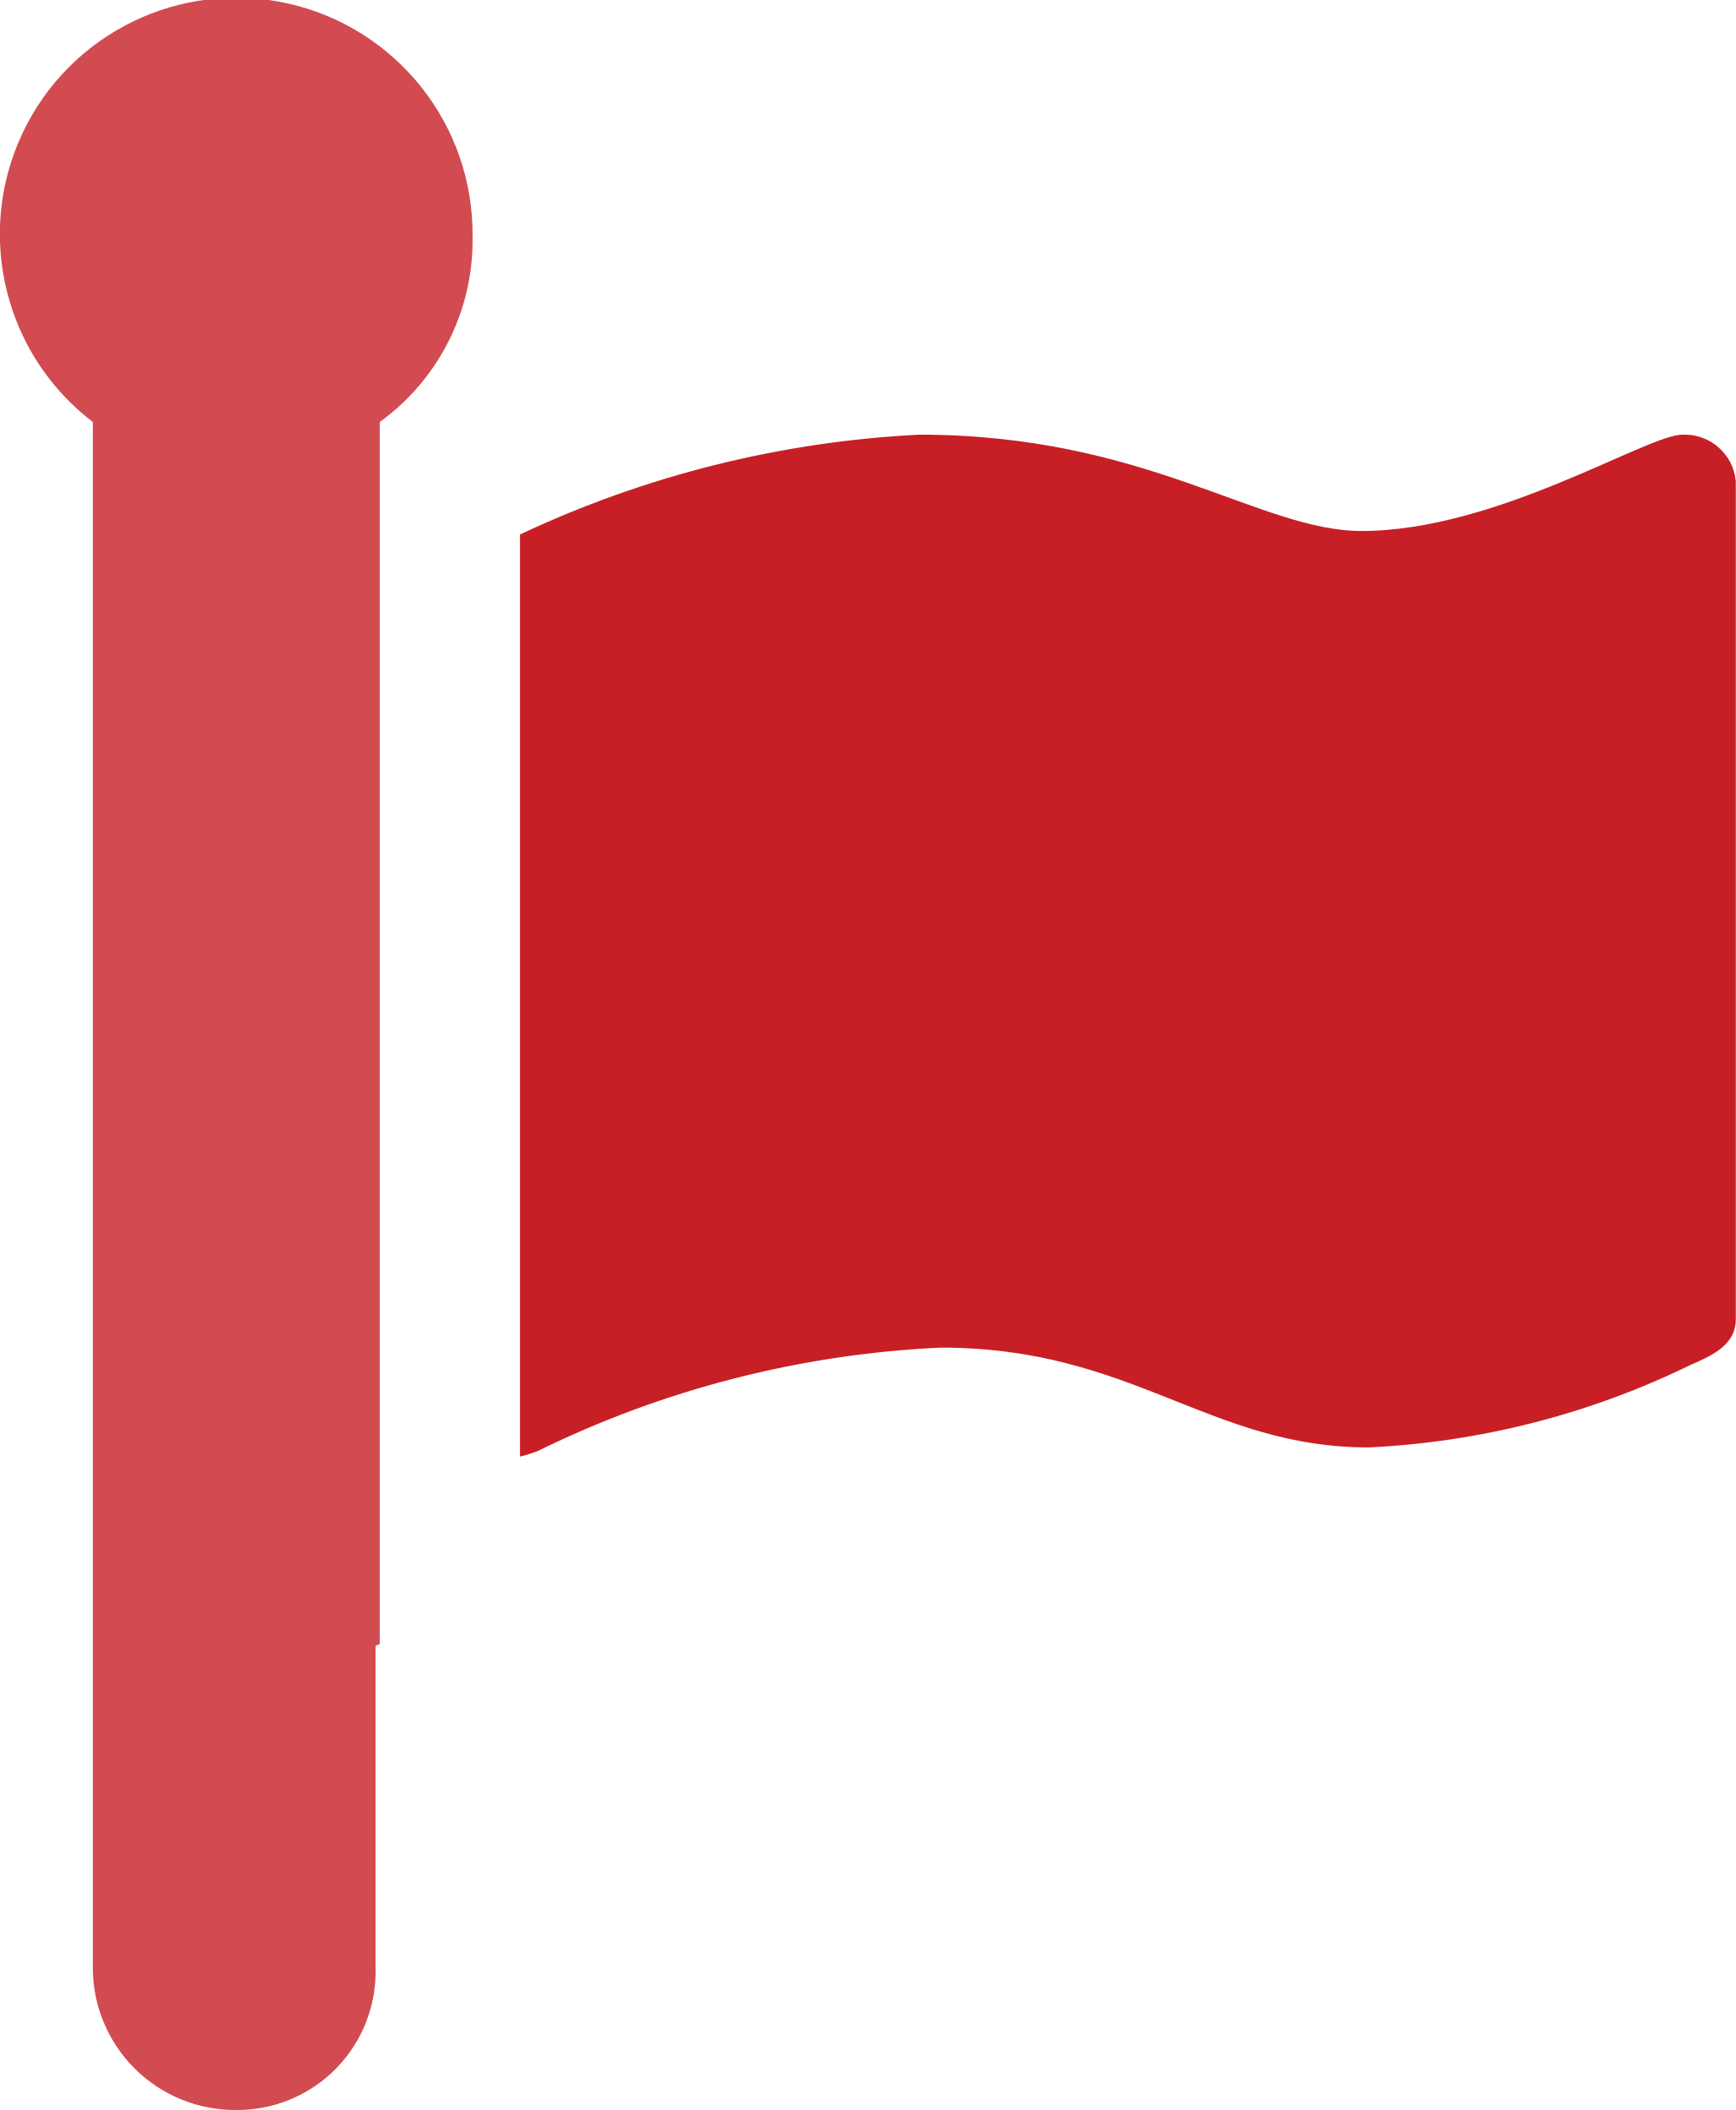
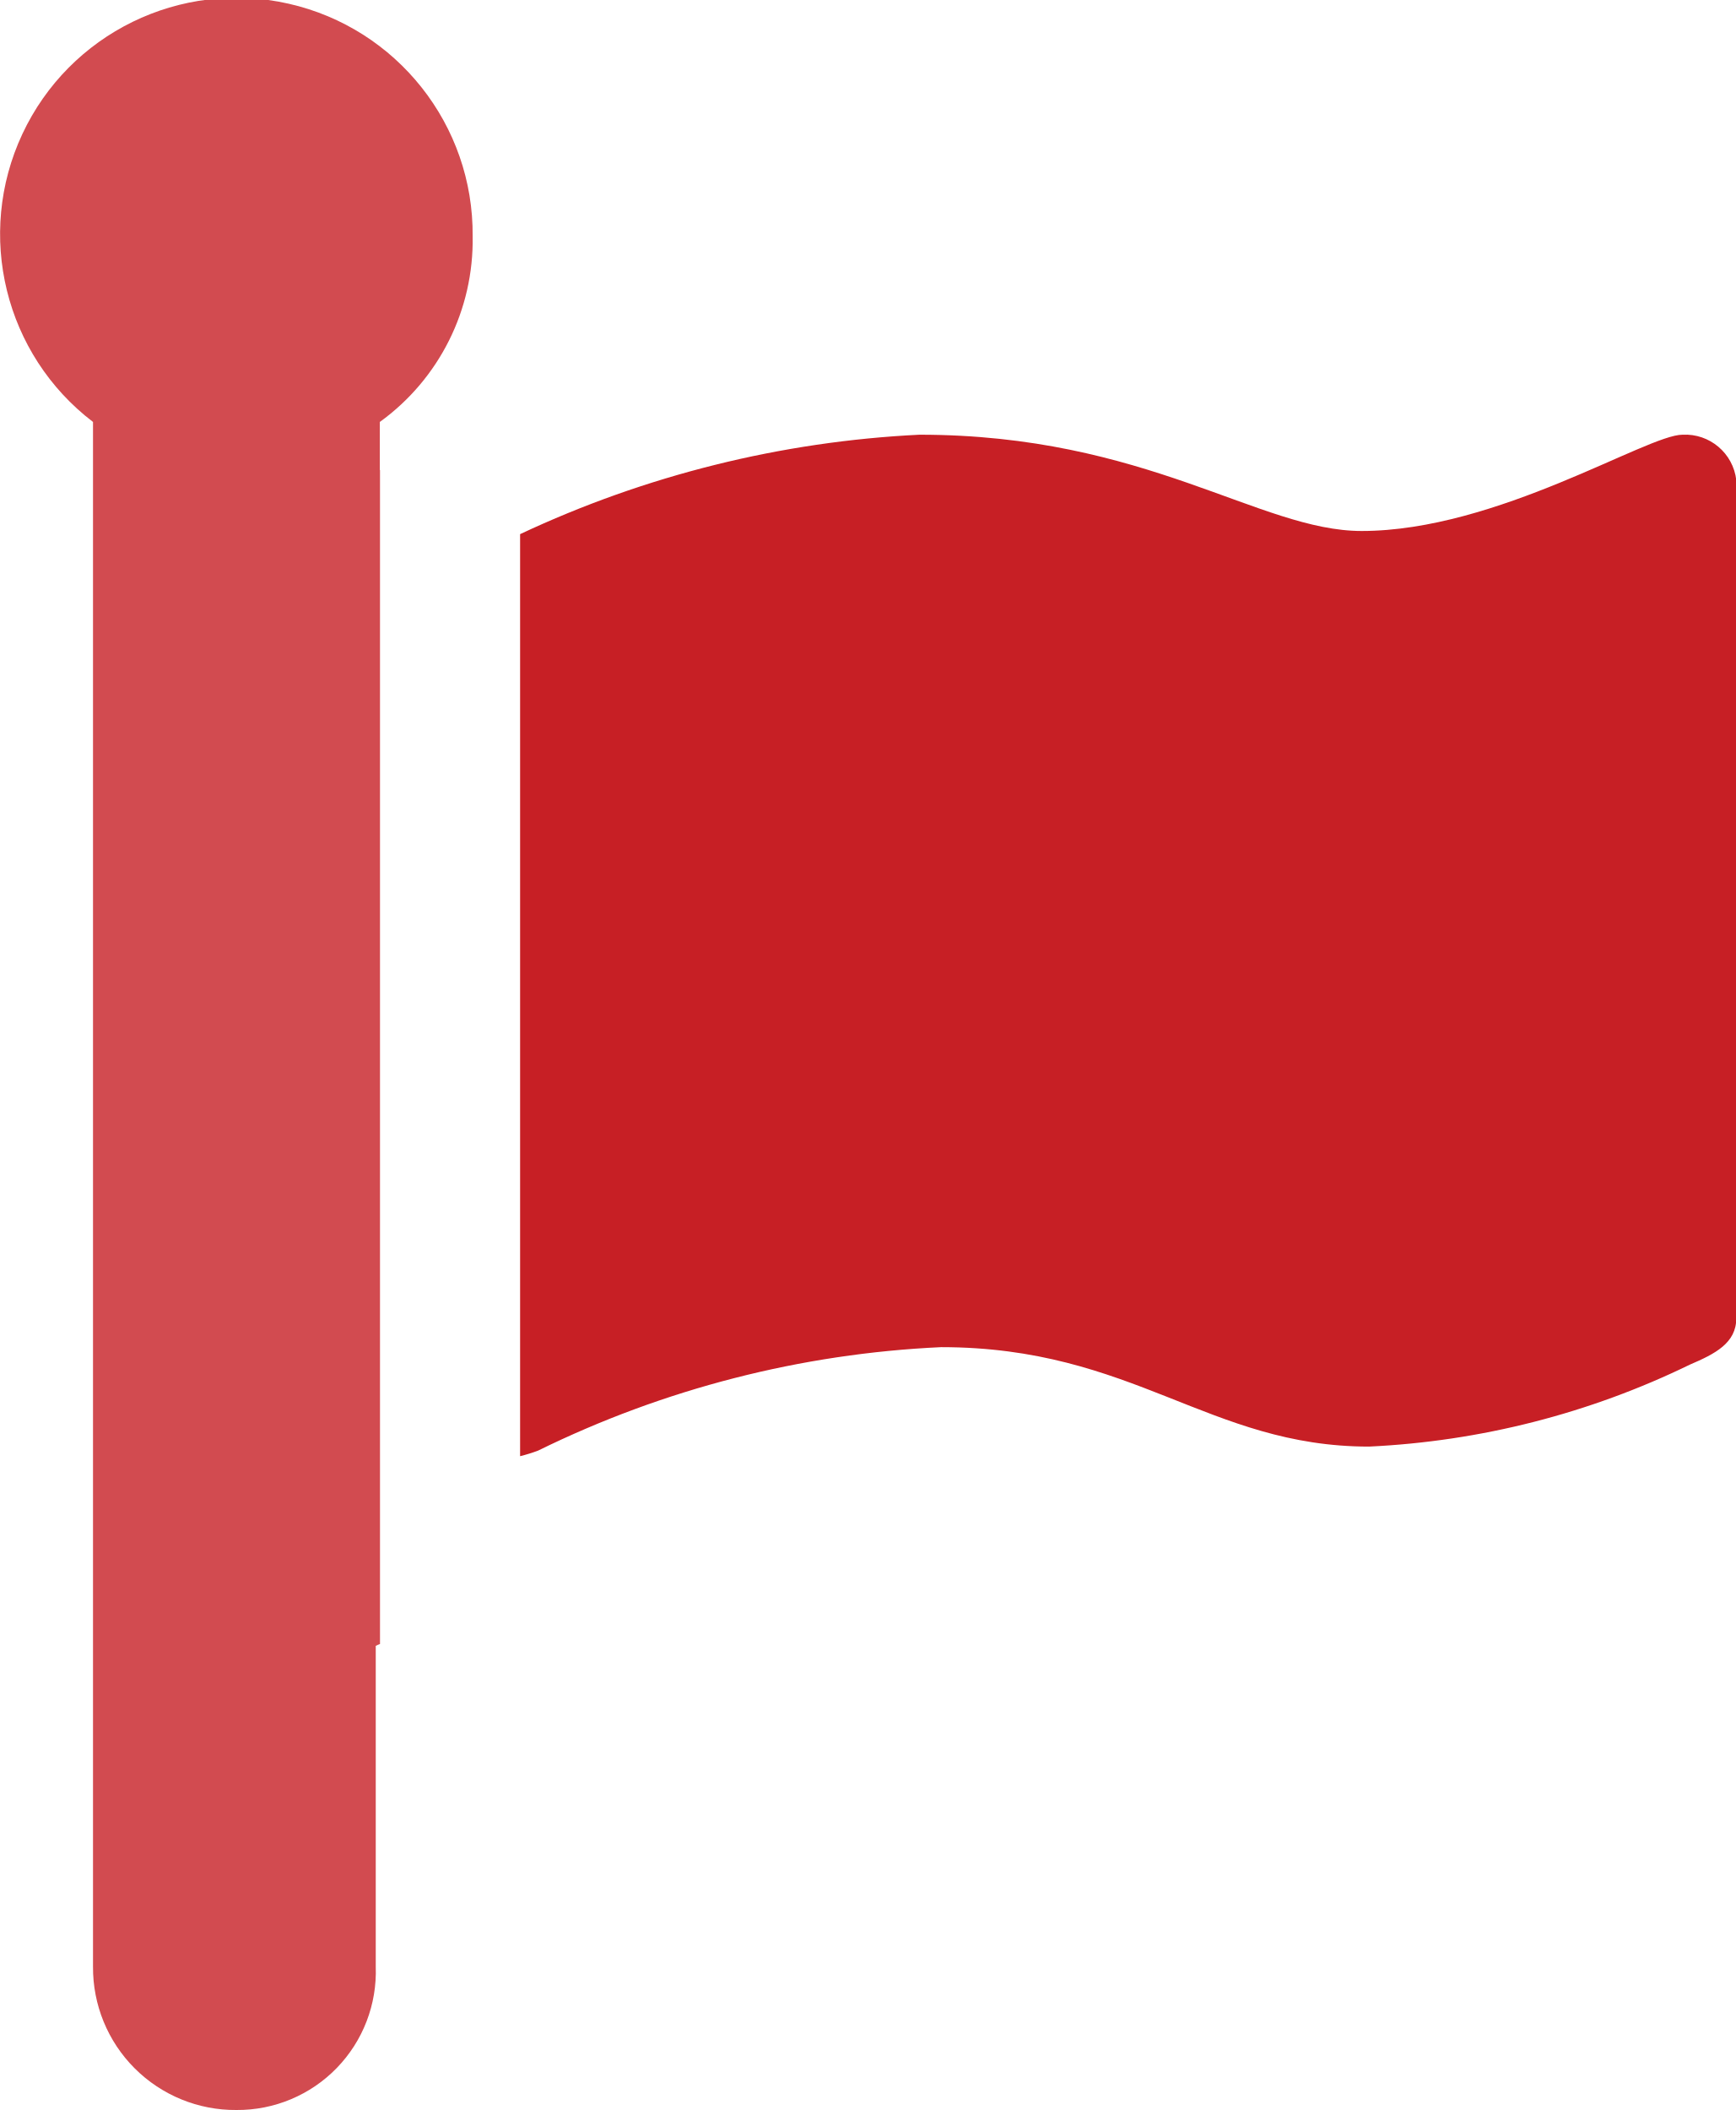
- <svg xmlns="http://www.w3.org/2000/svg" width="26.28" height="31.941" viewBox="0 0 26.28 31.941">
-   <g id="Group_3907" data-name="Group 3907" transform="translate(-3.029)">
-     <path id="Path_6990" data-name="Path 6990" d="M8.778,7.112V6.388a3.393,3.393,0,0,0,1.405-2.811A3.578,3.578,0,1,0,4.434,6.388V29.769a2.154,2.154,0,0,0,2.172,2.172,2.094,2.094,0,0,0,2.108-2.172V24.914a.579.579,0,0,1,.064-.027V7.112Z" fill="#c71f25" opacity="0.803" />
-     <path id="Path_6991" data-name="Path 6991" d="M130.787,105.472c-.54,0-2.807,1.458-4.858,1.458-1.545,0-3.253-1.458-6.694-1.458a16.069,16.069,0,0,0-6.046,1.511v13.959a2.255,2.255,0,0,0,.27-.085,15.446,15.446,0,0,1,6.1-1.565c2.915,0,4.049,1.511,6.478,1.511a12.434,12.434,0,0,0,4.858-1.242c.378-.162.7-.324.7-.7h0V106.174A.778.778,0,0,0,130.787,105.472Z" transform="translate(-102.288 -98.892)" fill="#c71f25" />
+ <svg xmlns="http://www.w3.org/2000/svg" width="19.205" height="23.342" viewBox="0 0 19.205 23.342">
+   <g id="Group_3549" data-name="Group 3549" transform="translate(-3.029)">
+     <path id="Path_6990" data-name="Path 6990" d="M7.231,5.2V4.668A2.48,2.48,0,0,0,8.258,2.614a2.614,2.614,0,1,0-4.2,2.054V21.755a1.574,1.574,0,0,0,1.587,1.587,1.531,1.531,0,0,0,1.541-1.587V18.207a.424.424,0,0,1,.047-.02V5.2Z" fill="#c71f25" opacity="0.803" />
+     <path id="Path_6991" data-name="Path 6991" d="M126.05,105.472c-.395,0-2.051,1.065-3.55,1.065-1.129,0-2.377-1.065-4.892-1.065a11.743,11.743,0,0,0-4.418,1.1v10.2a1.647,1.647,0,0,0,.2-.062,11.288,11.288,0,0,1,4.458-1.144c2.13,0,2.959,1.1,4.734,1.1a9.086,9.086,0,0,0,3.55-.907c.276-.118.513-.237.513-.513h0v-9.271A.569.569,0,0,0,126.05,105.472Z" transform="translate(-104.407 -100.663)" fill="#c71f25" />
  </g>
</svg>
